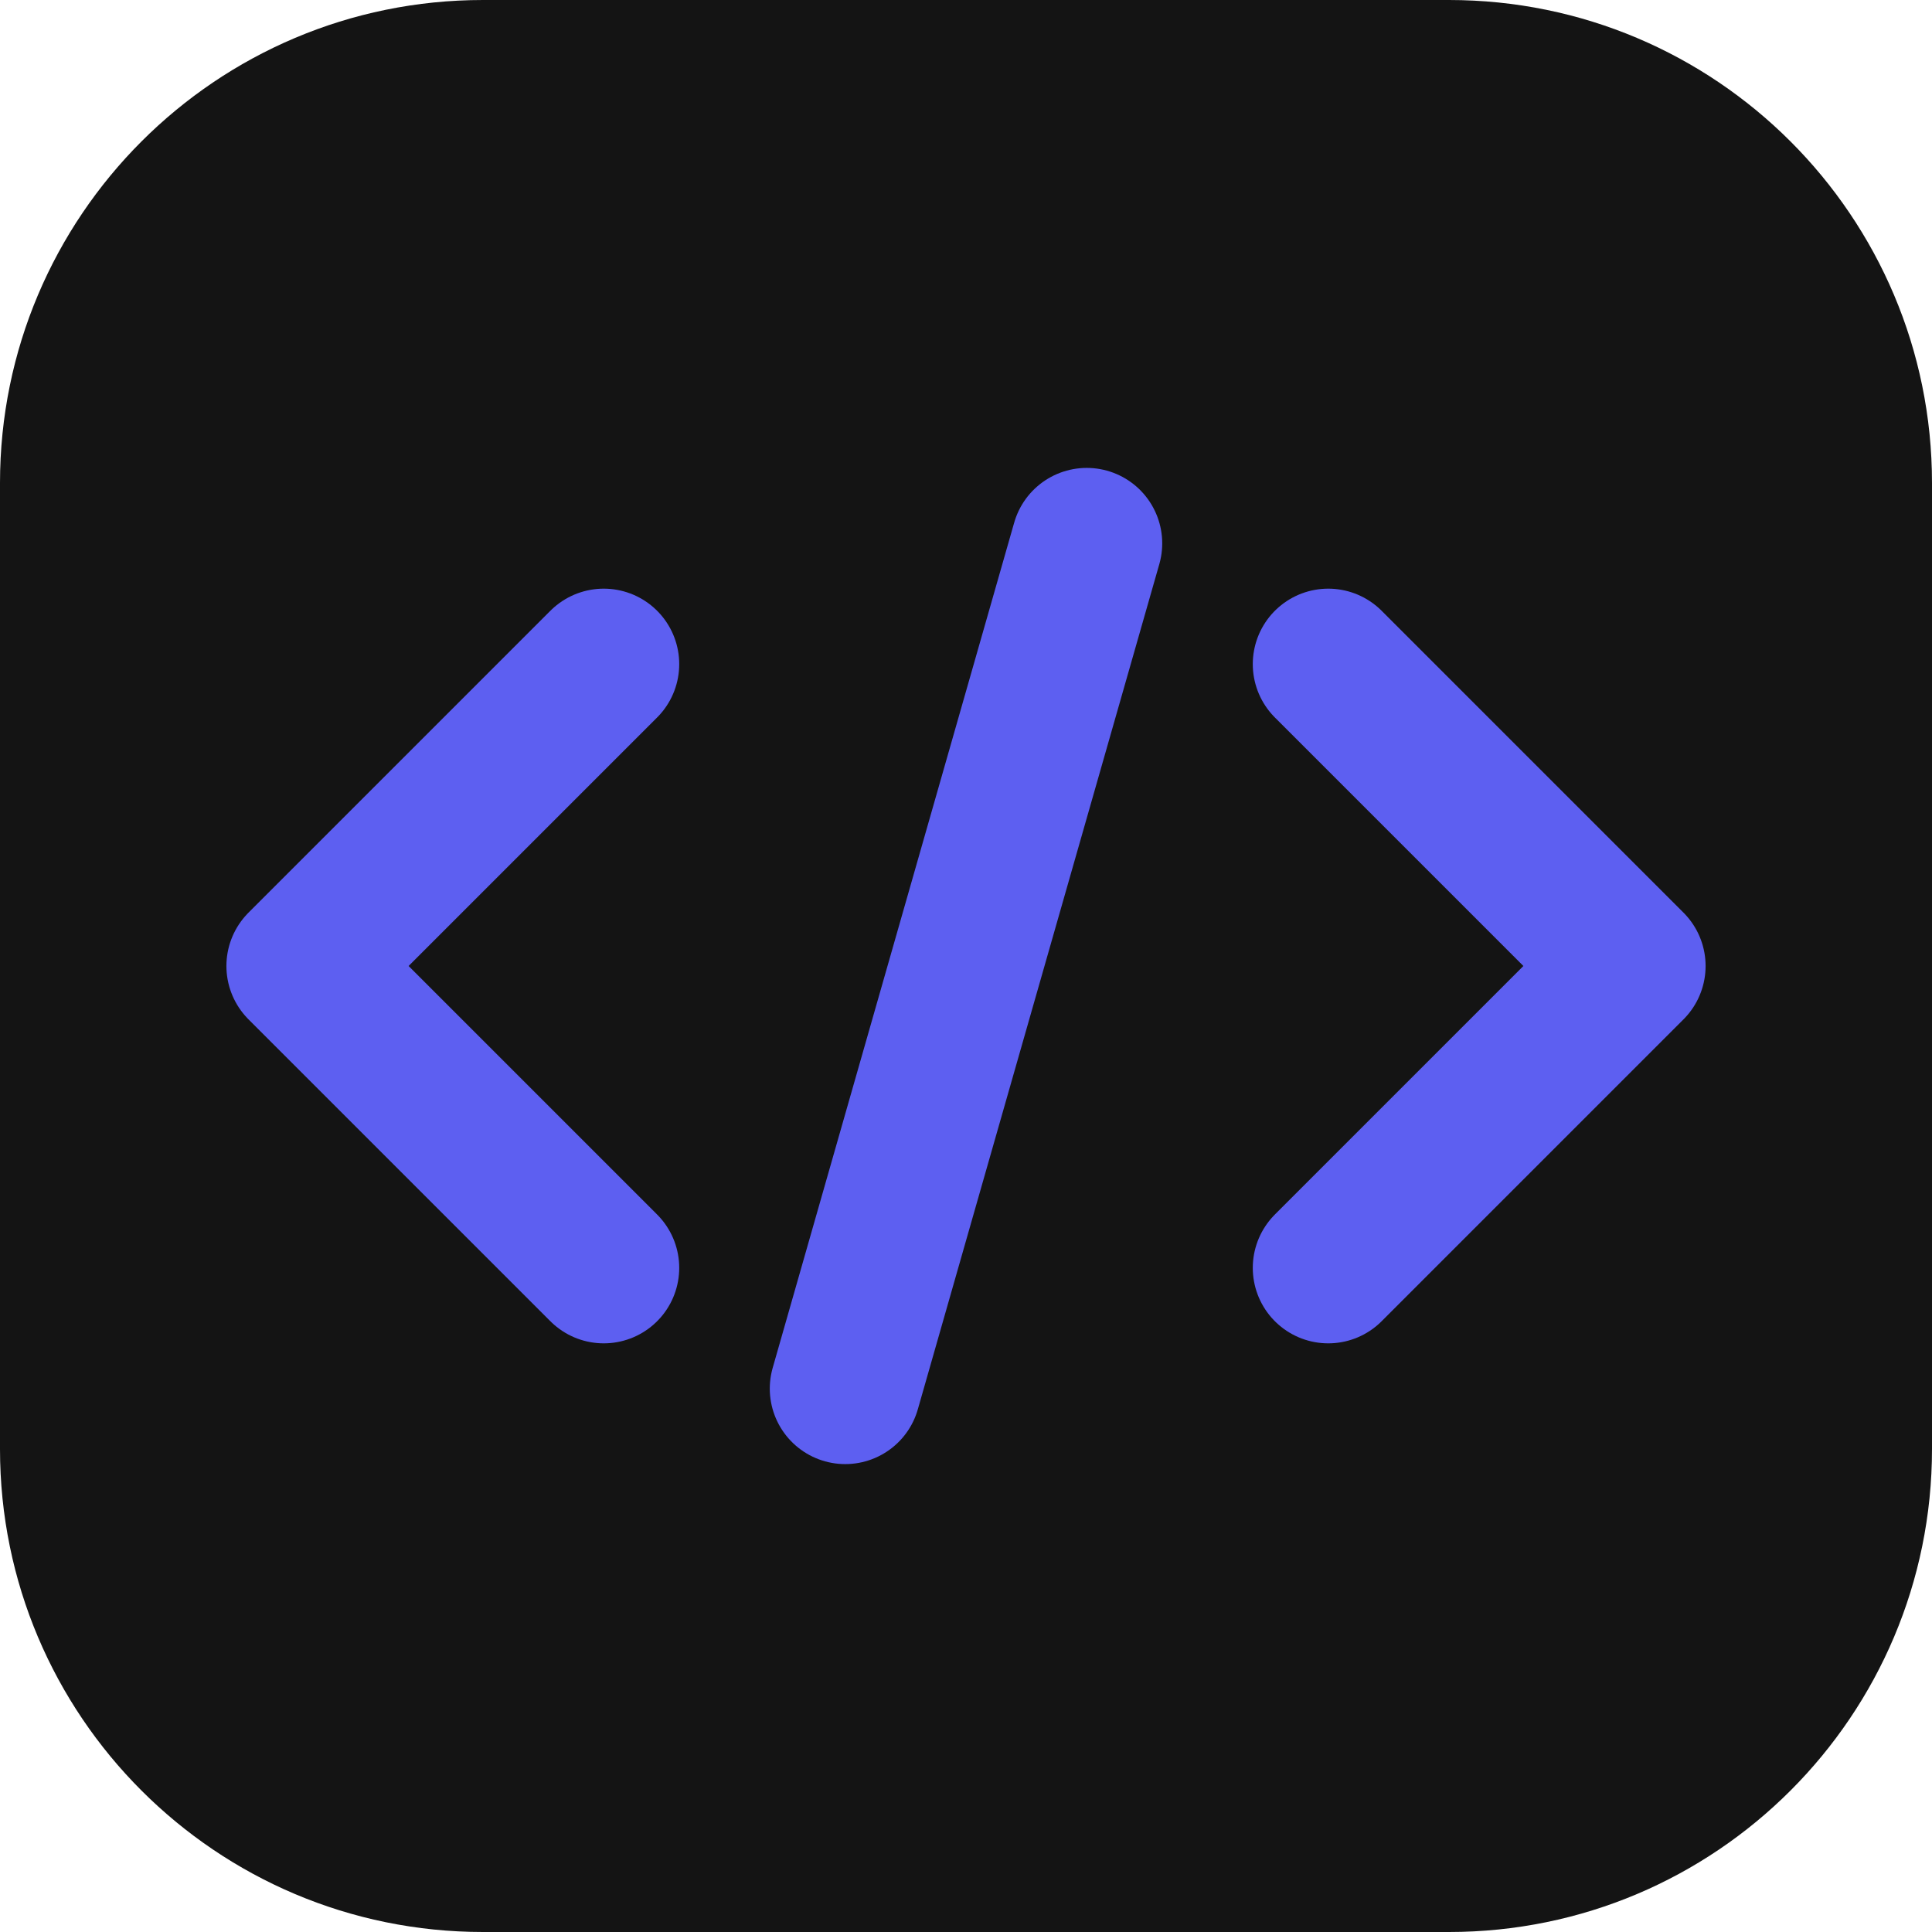
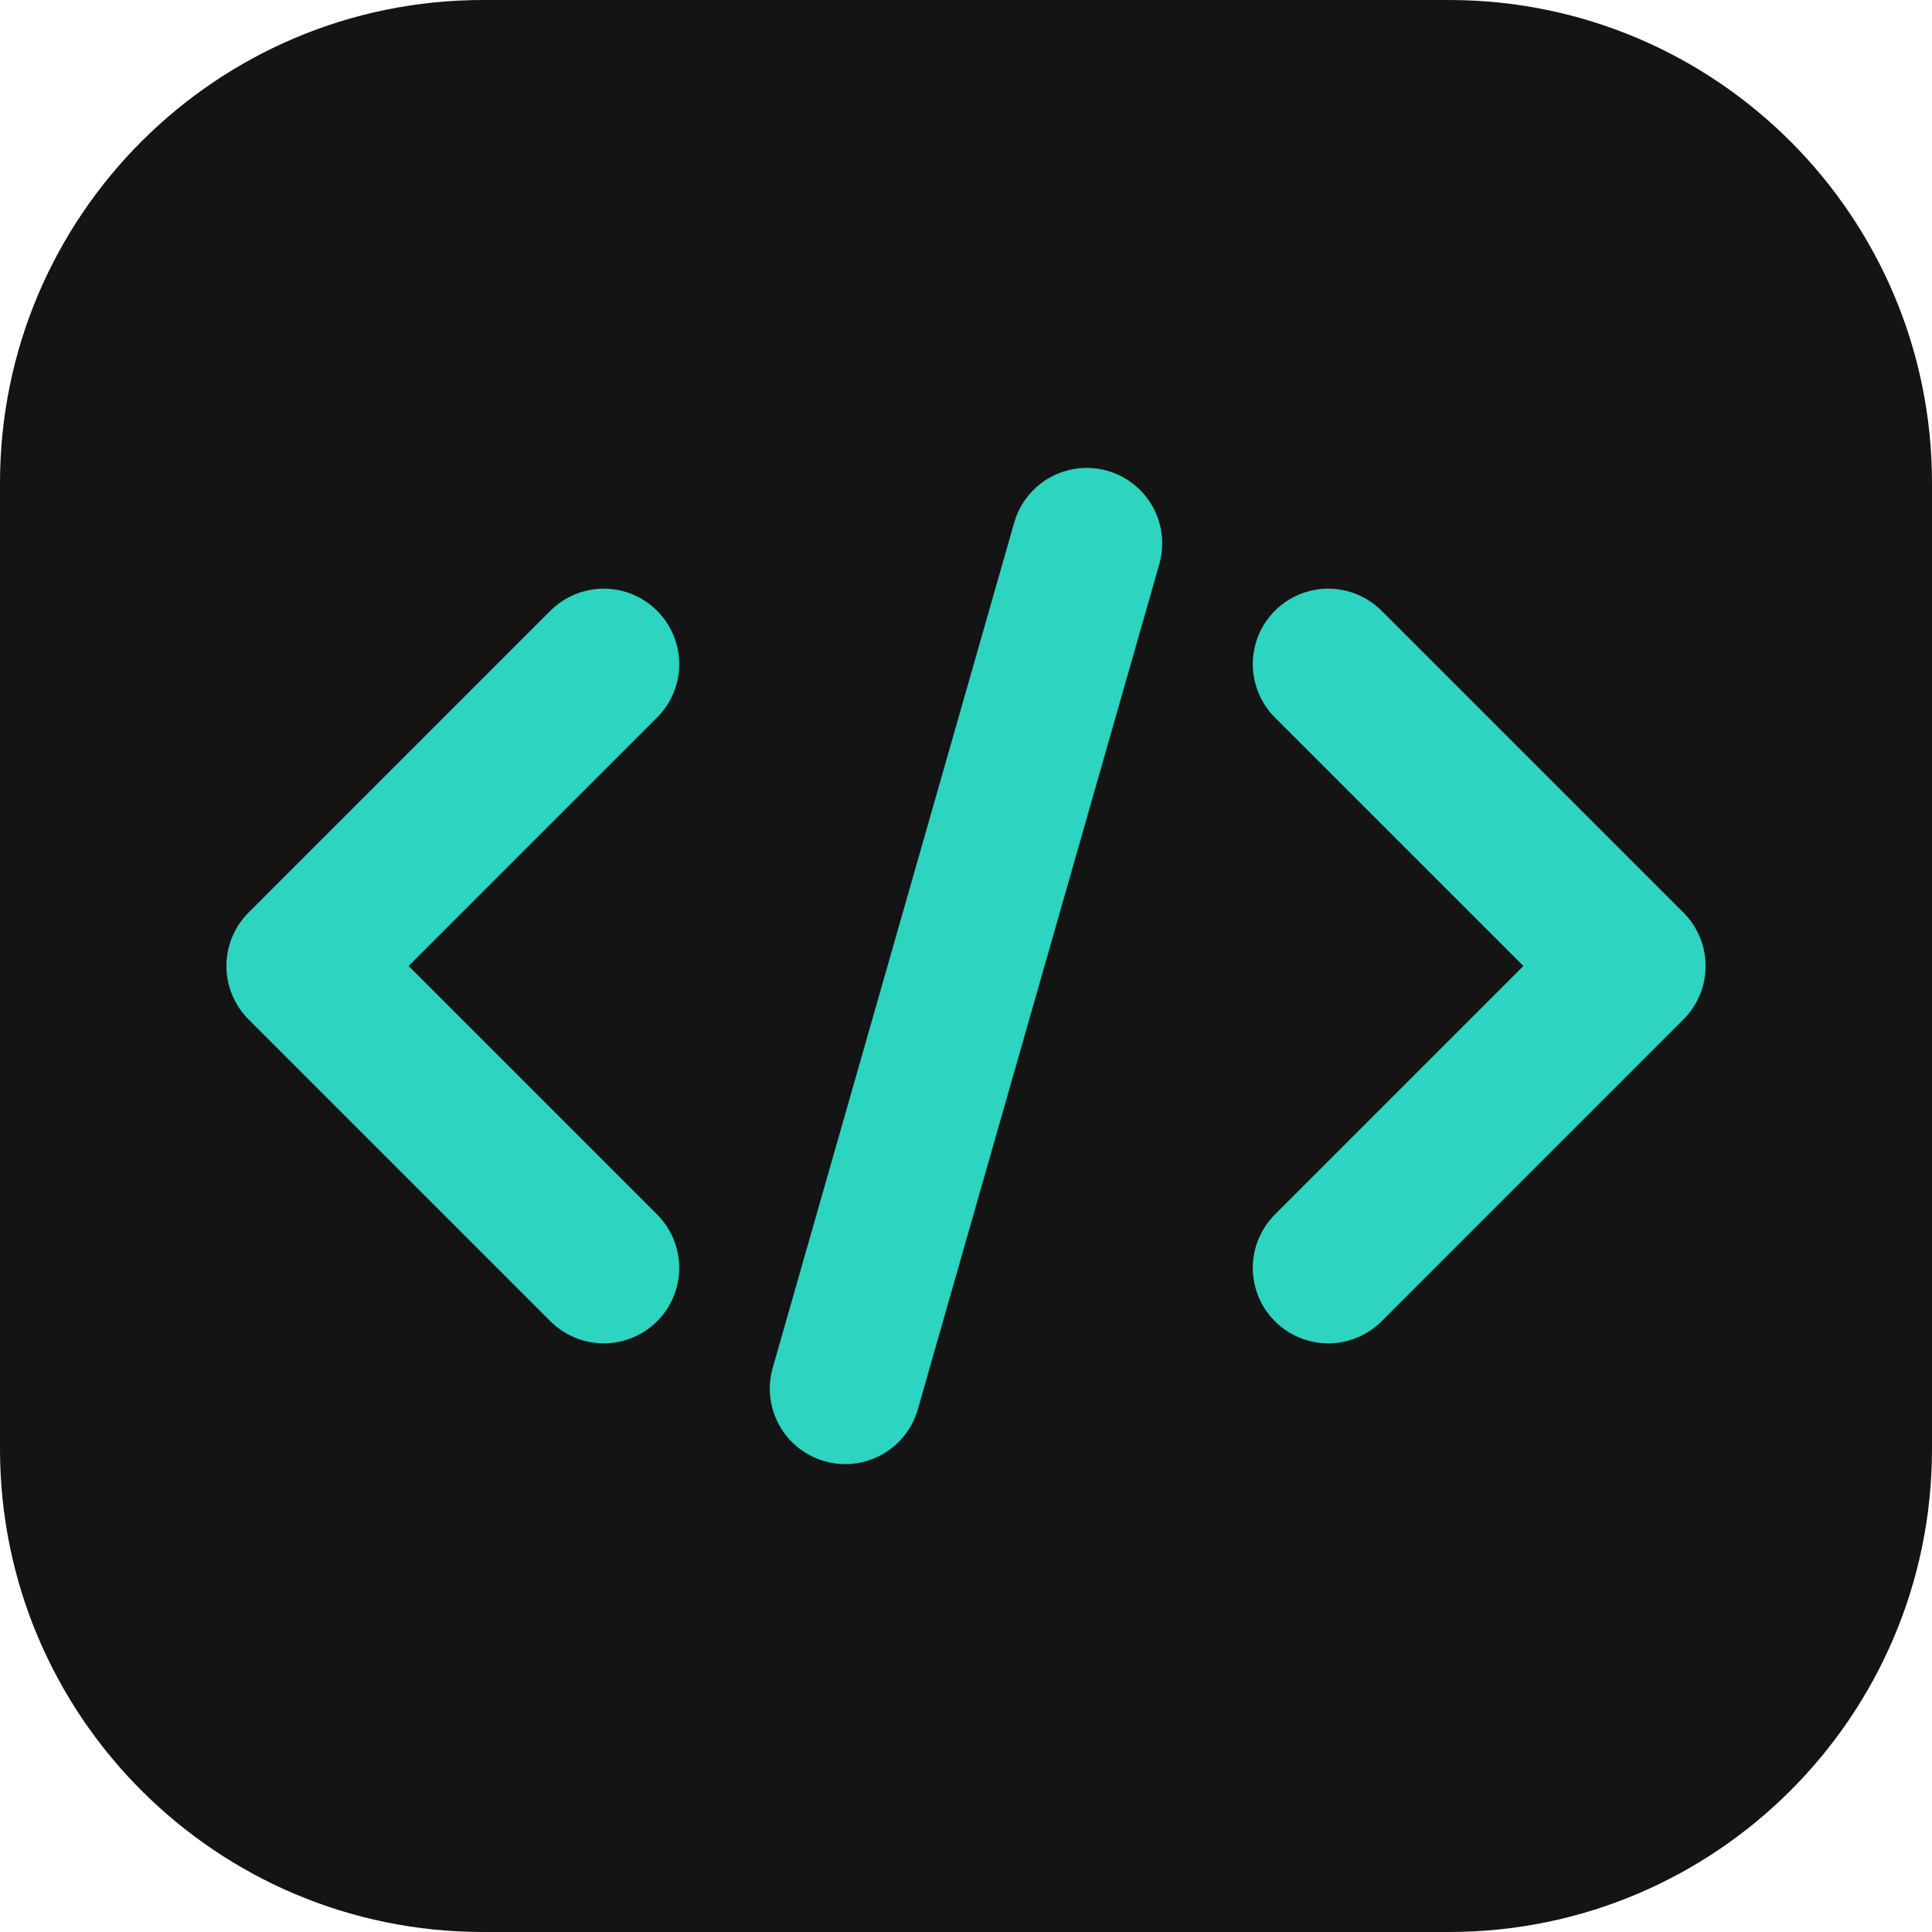
<svg xmlns="http://www.w3.org/2000/svg" viewBox="0 0 32 32" width="100%" height="100%">
  <rect width="32" height="32" rx="8" fill="#141414" />
-   <path d="M10 11L5 16L10 21M22 11L27 16L22 21M18 9L14 23" stroke="#5D5FF1" stroke-width="2.5" stroke-linecap="round" stroke-linejoin="round" fill="none" />
+   <path d="M10 11L5 16L10 21M22 11L27 16L22 21M18 9L14 23" stroke="#2dd4bf" stroke-width="2.5" stroke-linecap="round" stroke-linejoin="round" fill="none" />
</svg>
